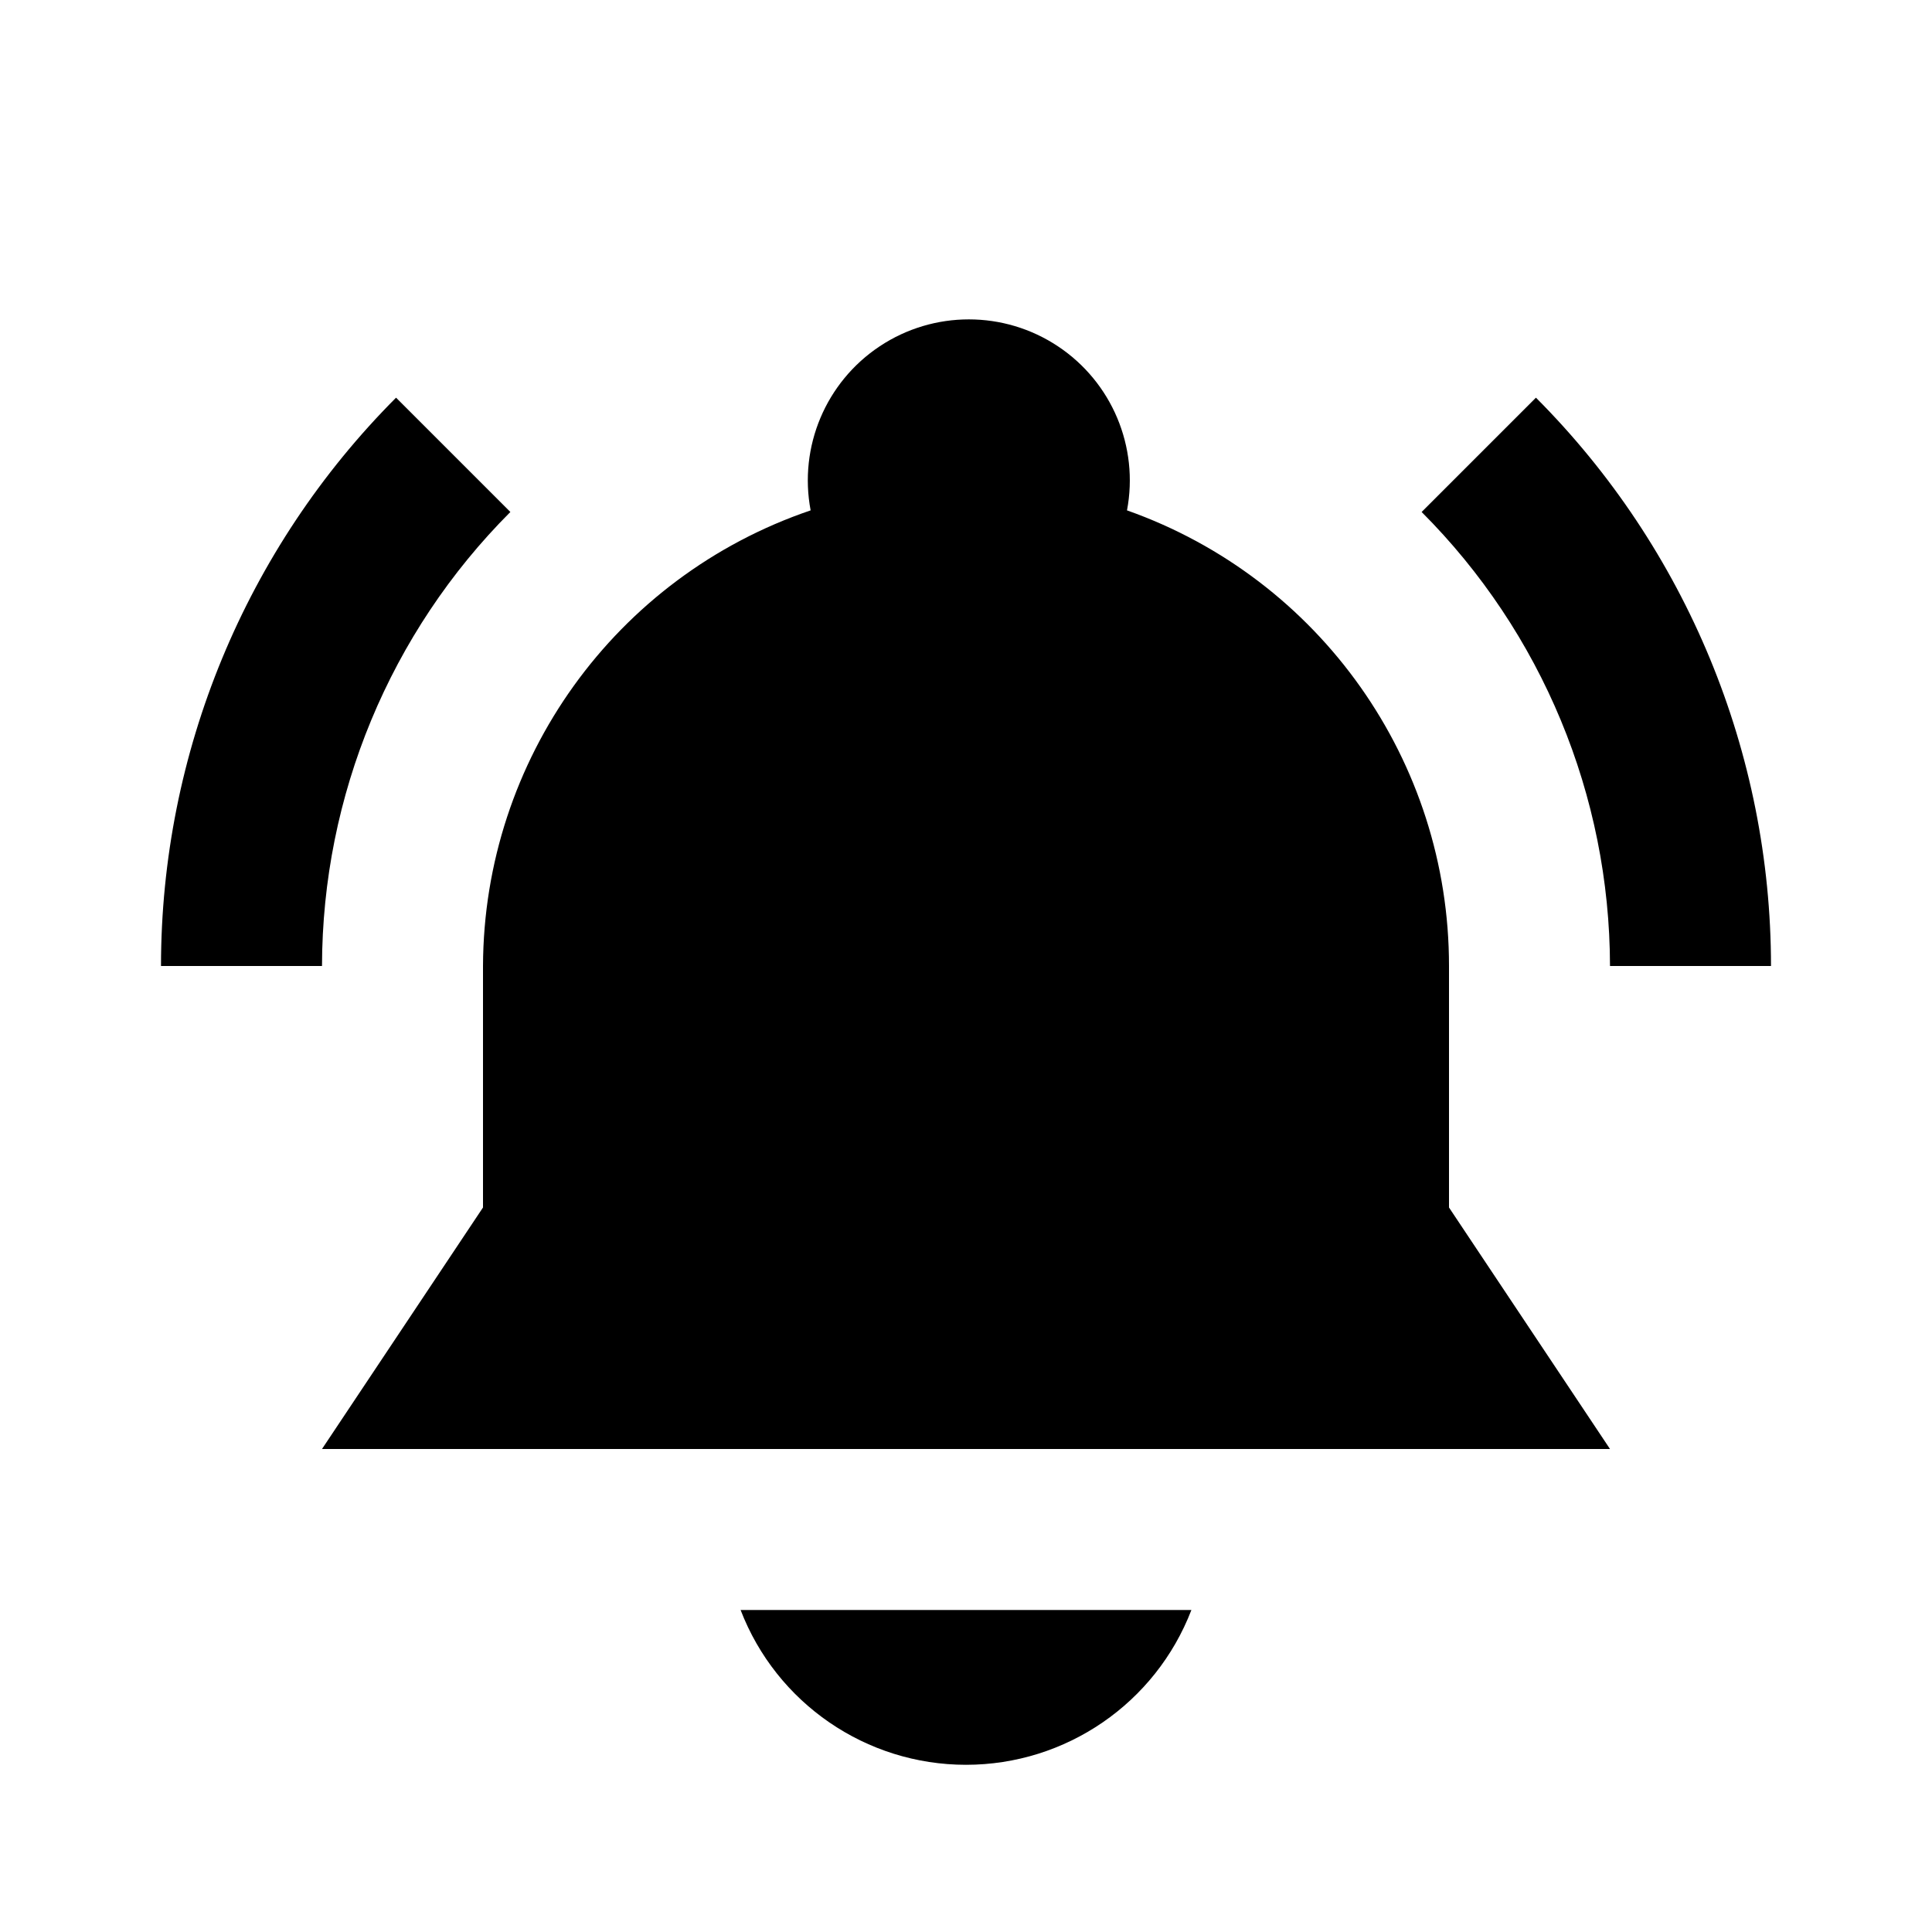
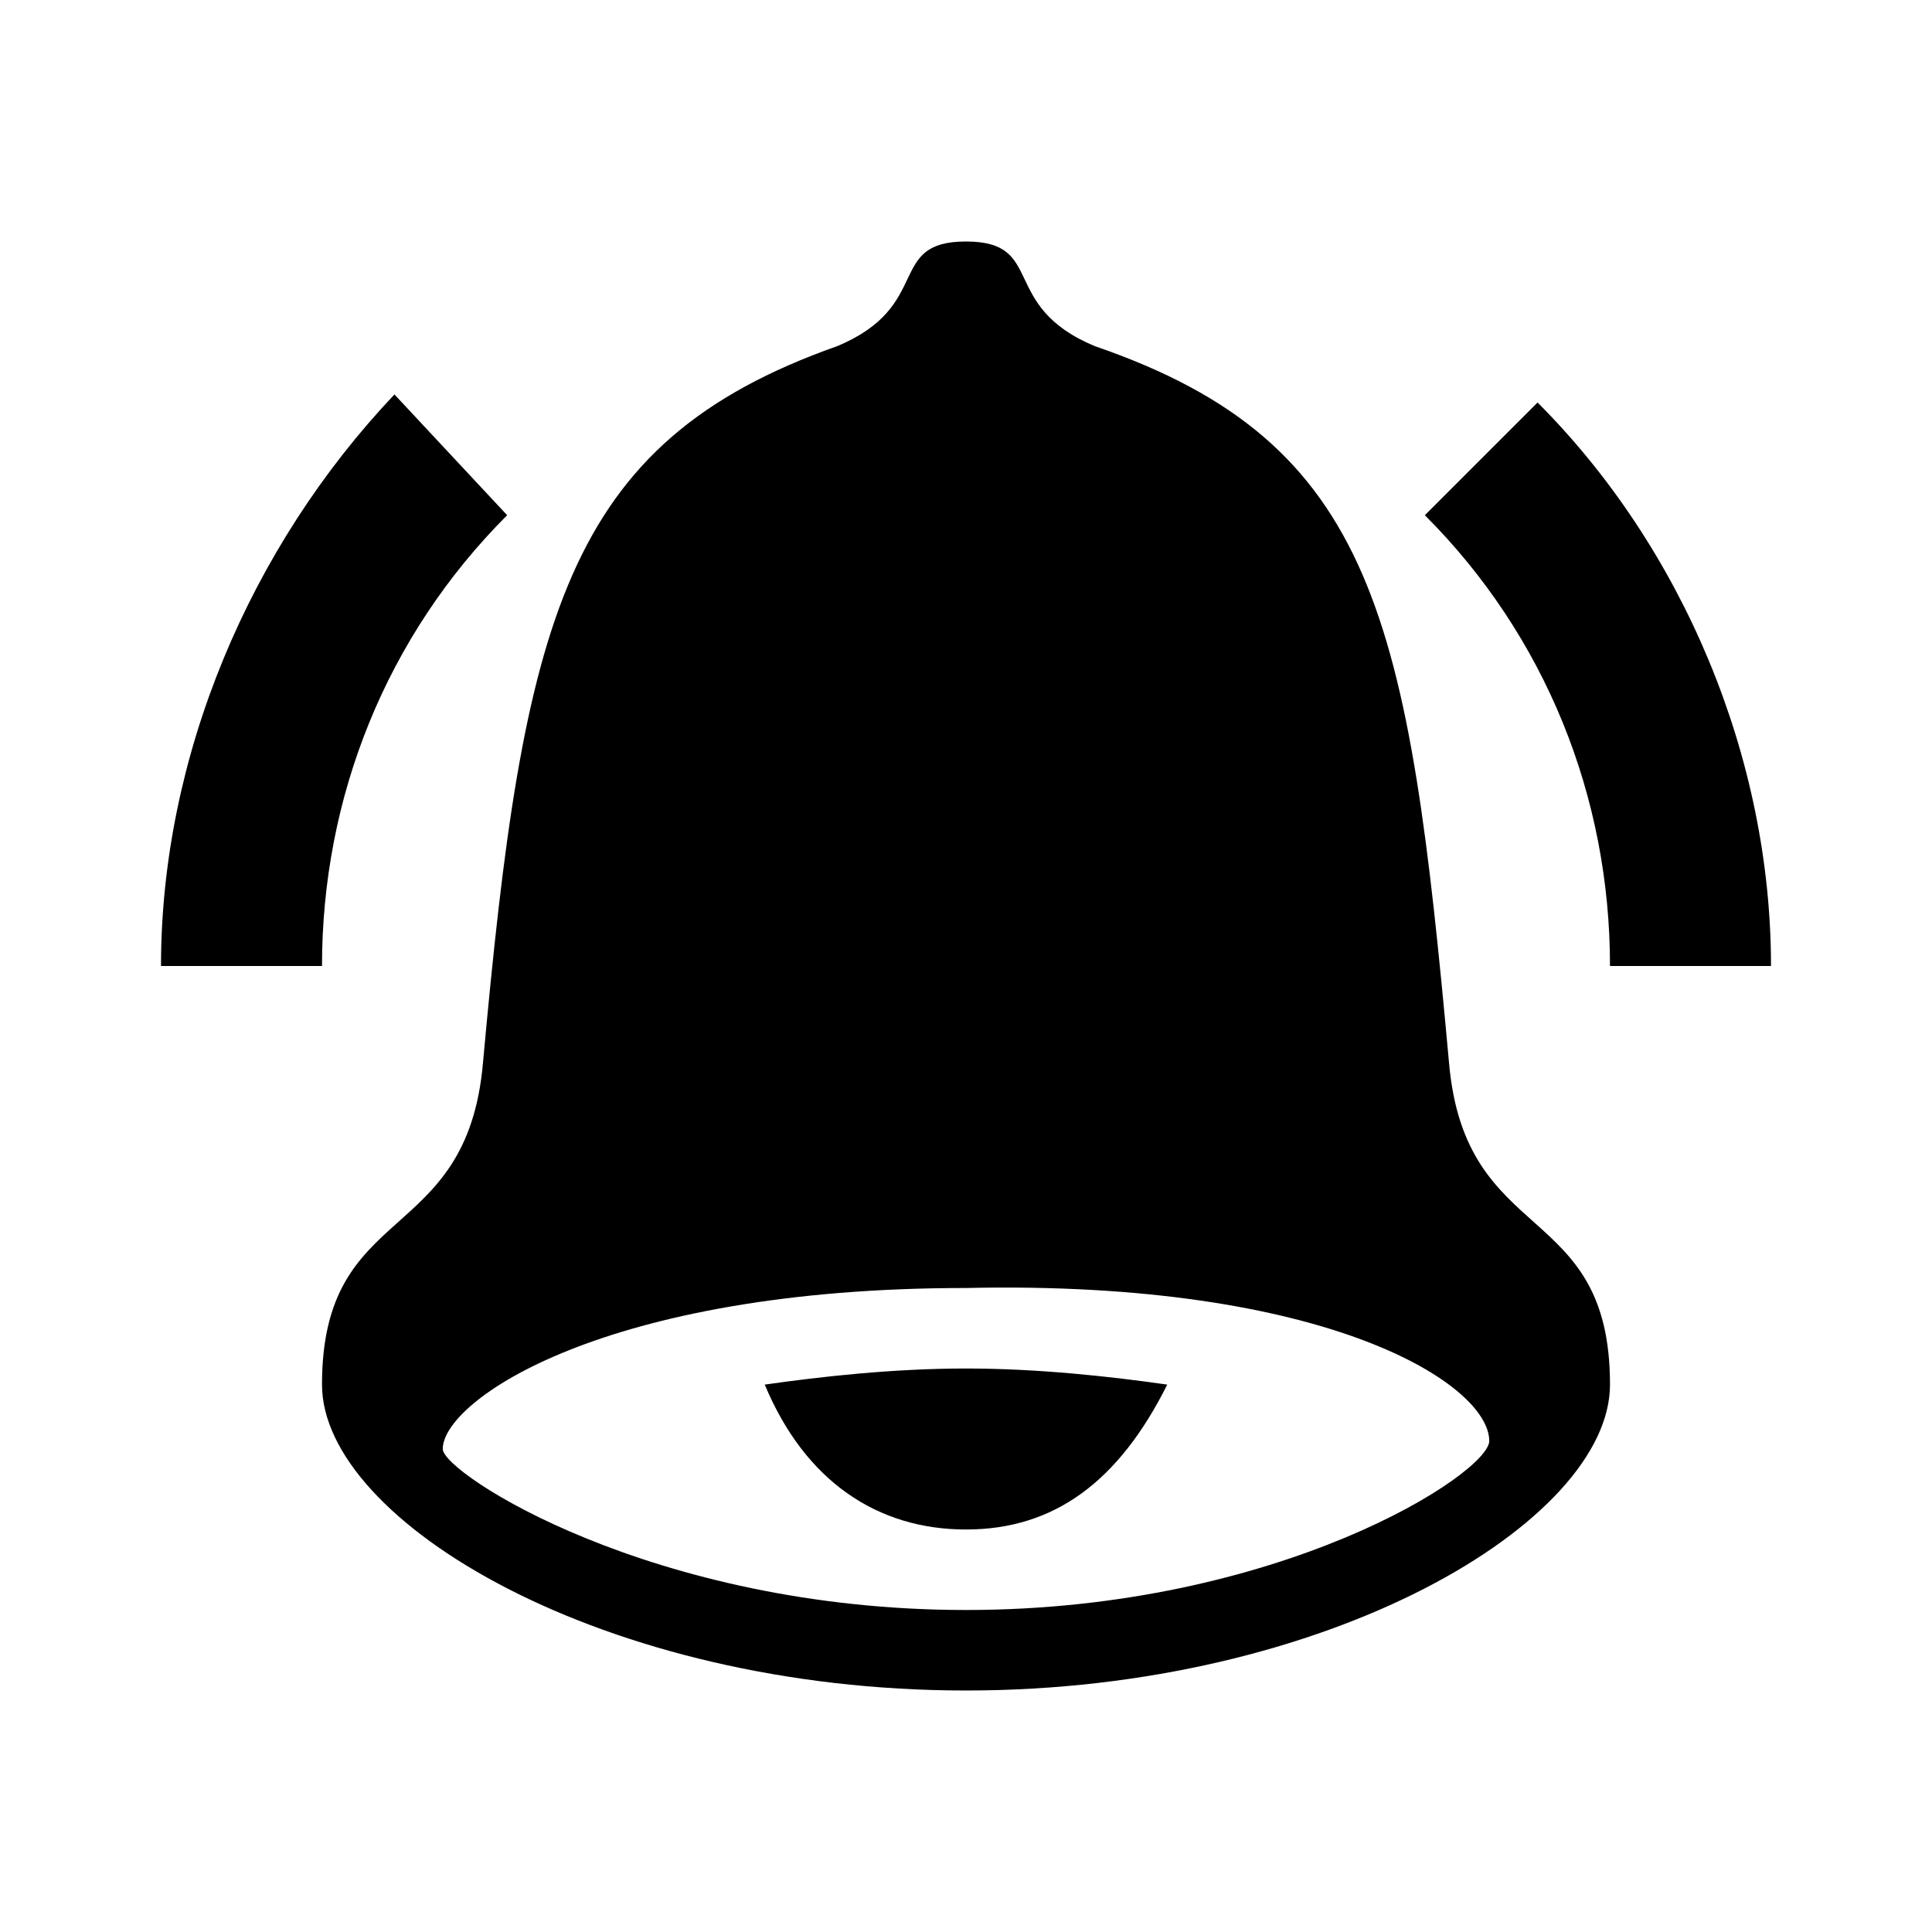
<svg xmlns="http://www.w3.org/2000/svg" viewBox="0 0 24 24">
-   <path d="M10 20h4.8a3 3 0 0 1-5.6 0zM6.34 6.36L4.92 4.94A10 10 0 0 0 2 12h2a8 8 0 0 1 2.34-5.64zM22 12a10 10 0 0 0-2.92-7.06l-1.42 1.42A8 8 0 0 1 20 12zm-4 0a6 6 0 0 0-4-5.66 2 2 0 1 0-3.93 0A6 6 0 0 0 6 12v3l-2 3h16l-2-3z" />
+   <path d="M18 13.2c.2 2.3 2 1.7 2 4 0 1.7-3.5 3.8-8 3.8s-8-2.1-8-3.8c0-2.3 1.8-1.7 2-4 .5-5.5 1-7.7 4.4-8.9C11.6 3.8 11 3 12 3s.4.8 1.6 1.3c3.5 1.2 3.9 3.4 4.4 8.9zM12 20c3.9 0 6.5-1.7 6.5-2.1 0-.7-2-2-6.5-1.9-4.5 0-6.5 1.4-6.5 2 0 .3 2.6 2 6.5 2zm-2.5-2.8c.7-.1 1.6-.2 2.5-.2s1.8.1 2.5.2c-.6 1.2-1.4 1.8-2.5 1.8s-2-.6-2.5-1.8zM22 12h-2c0-2.1-.8-4.1-2.3-5.6L19.1 5c1.8 1.8 2.9 4.4 2.9 7zM6.3 6.4C4.8 7.9 4 9.9 4 12H2c0-2.6 1.1-5.2 2.9-7.1l1.4 1.5z" />
</svg>
